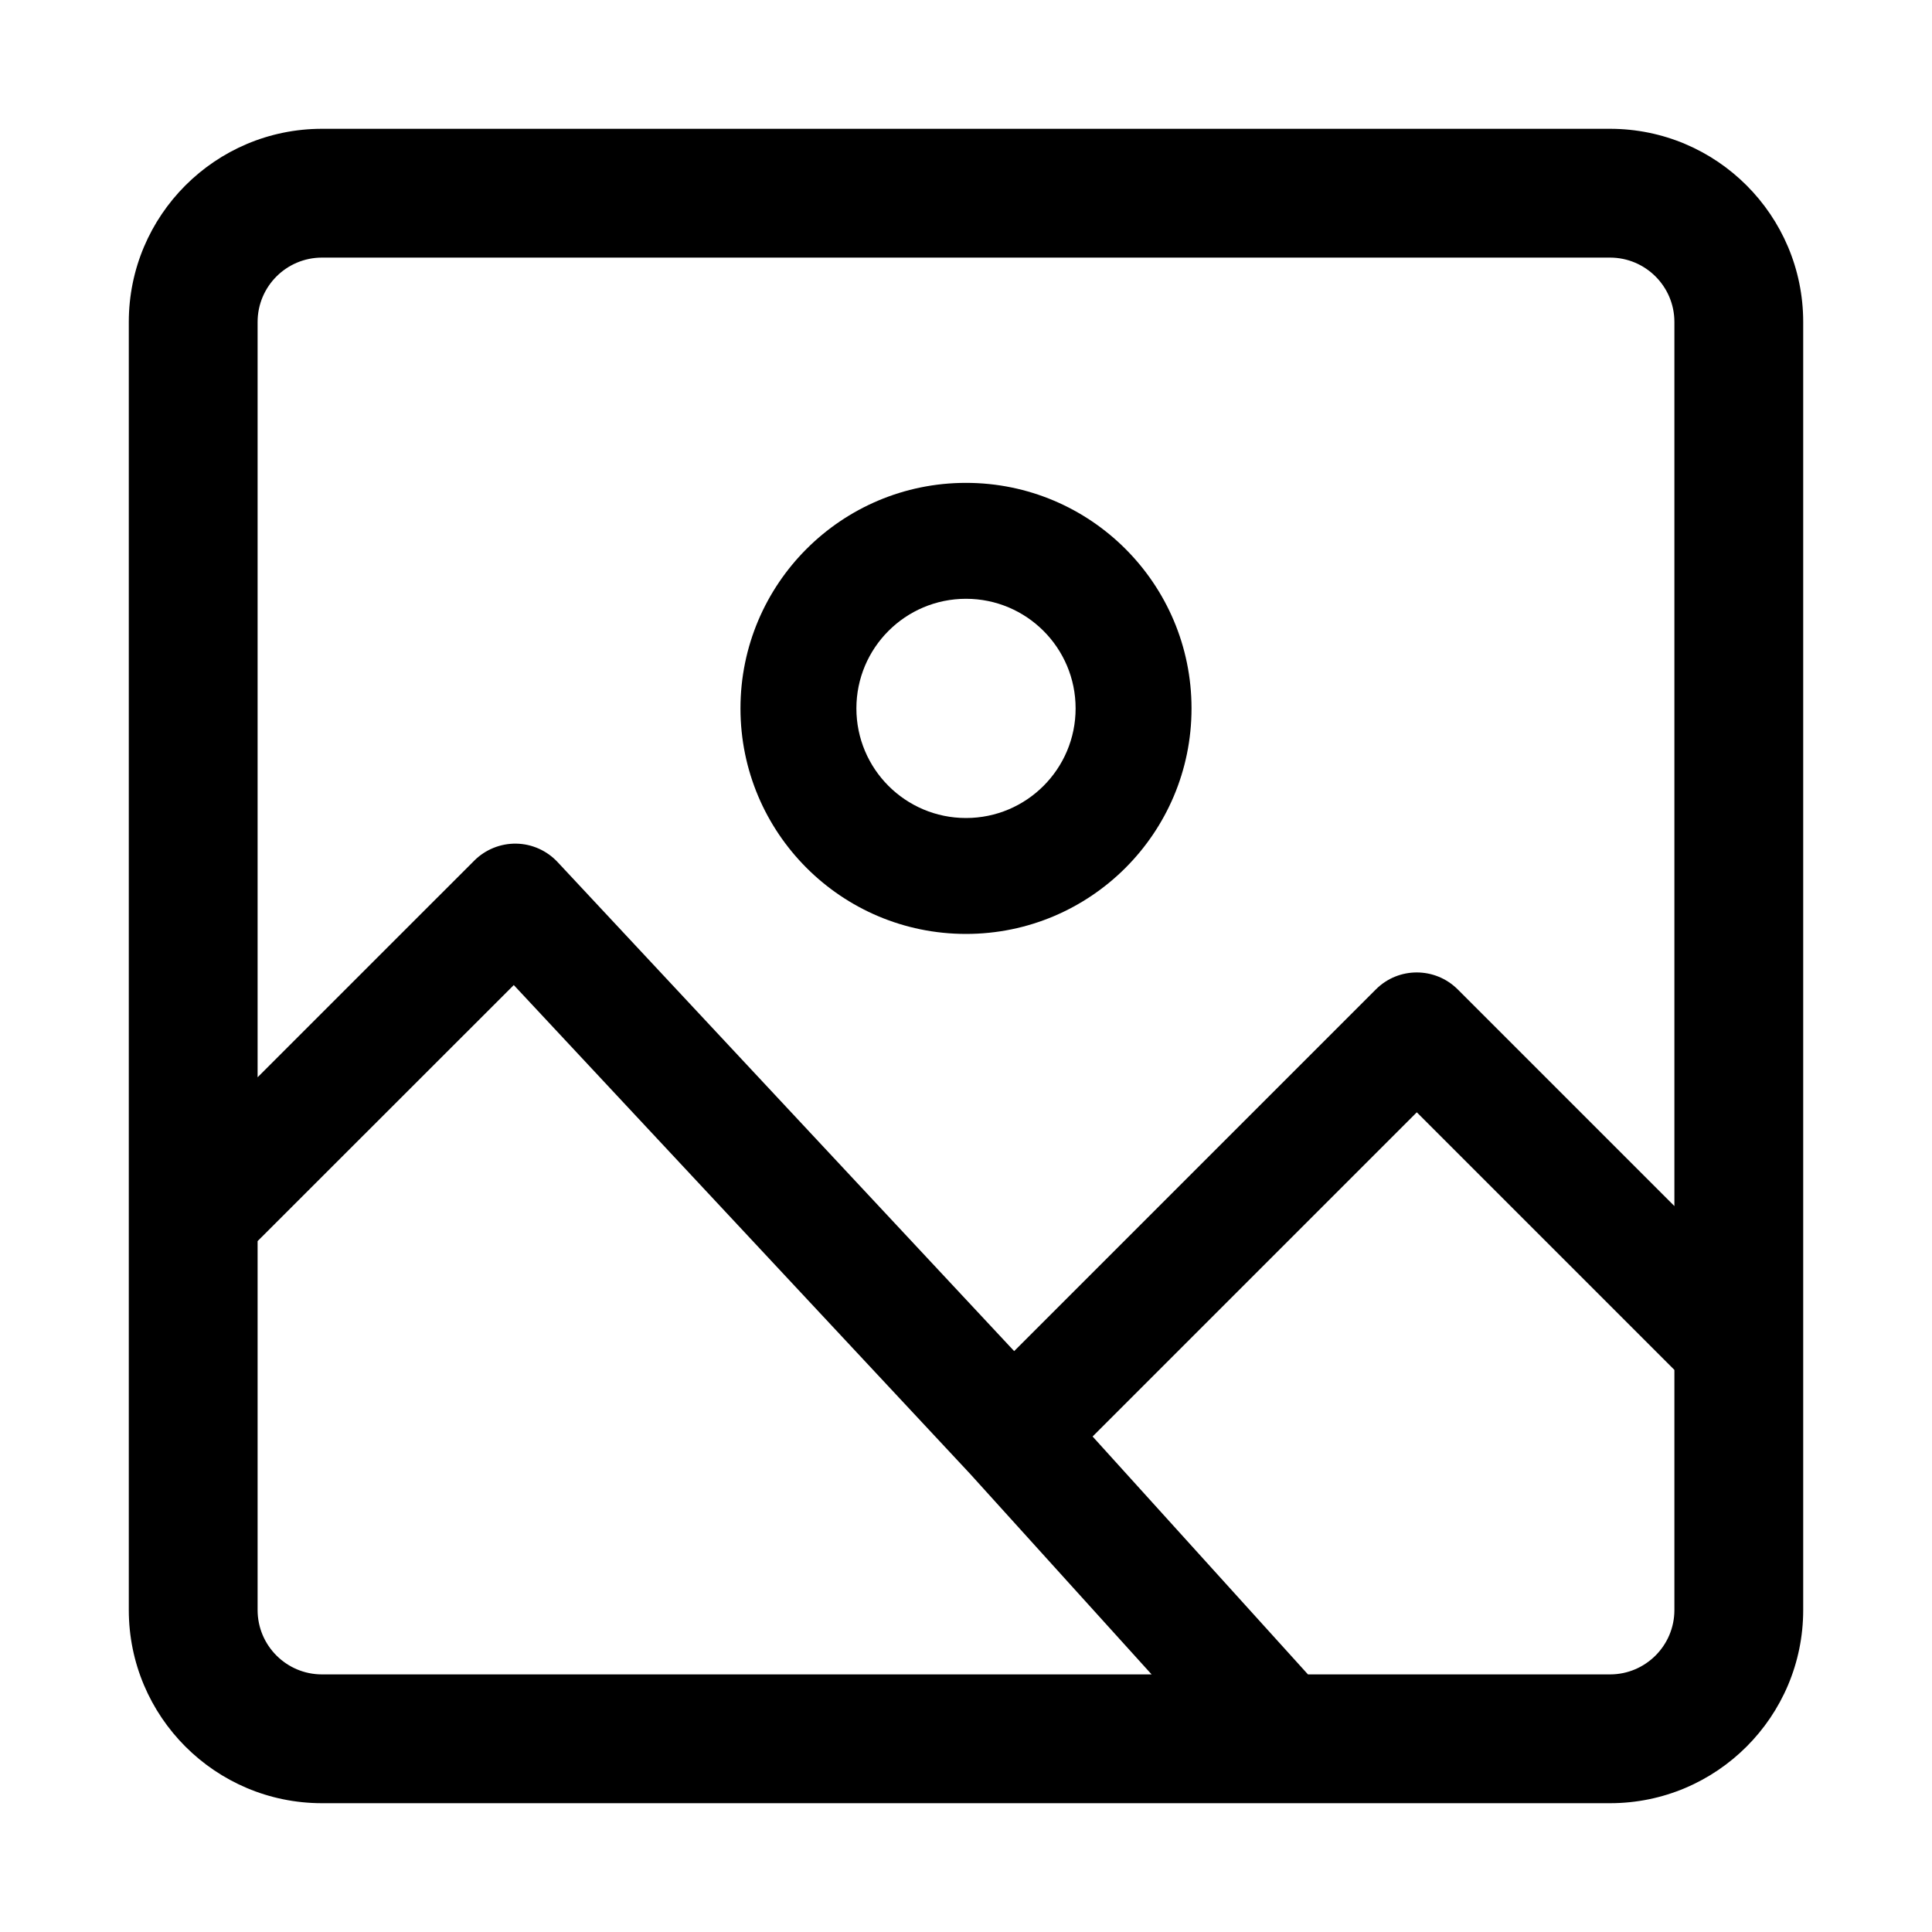
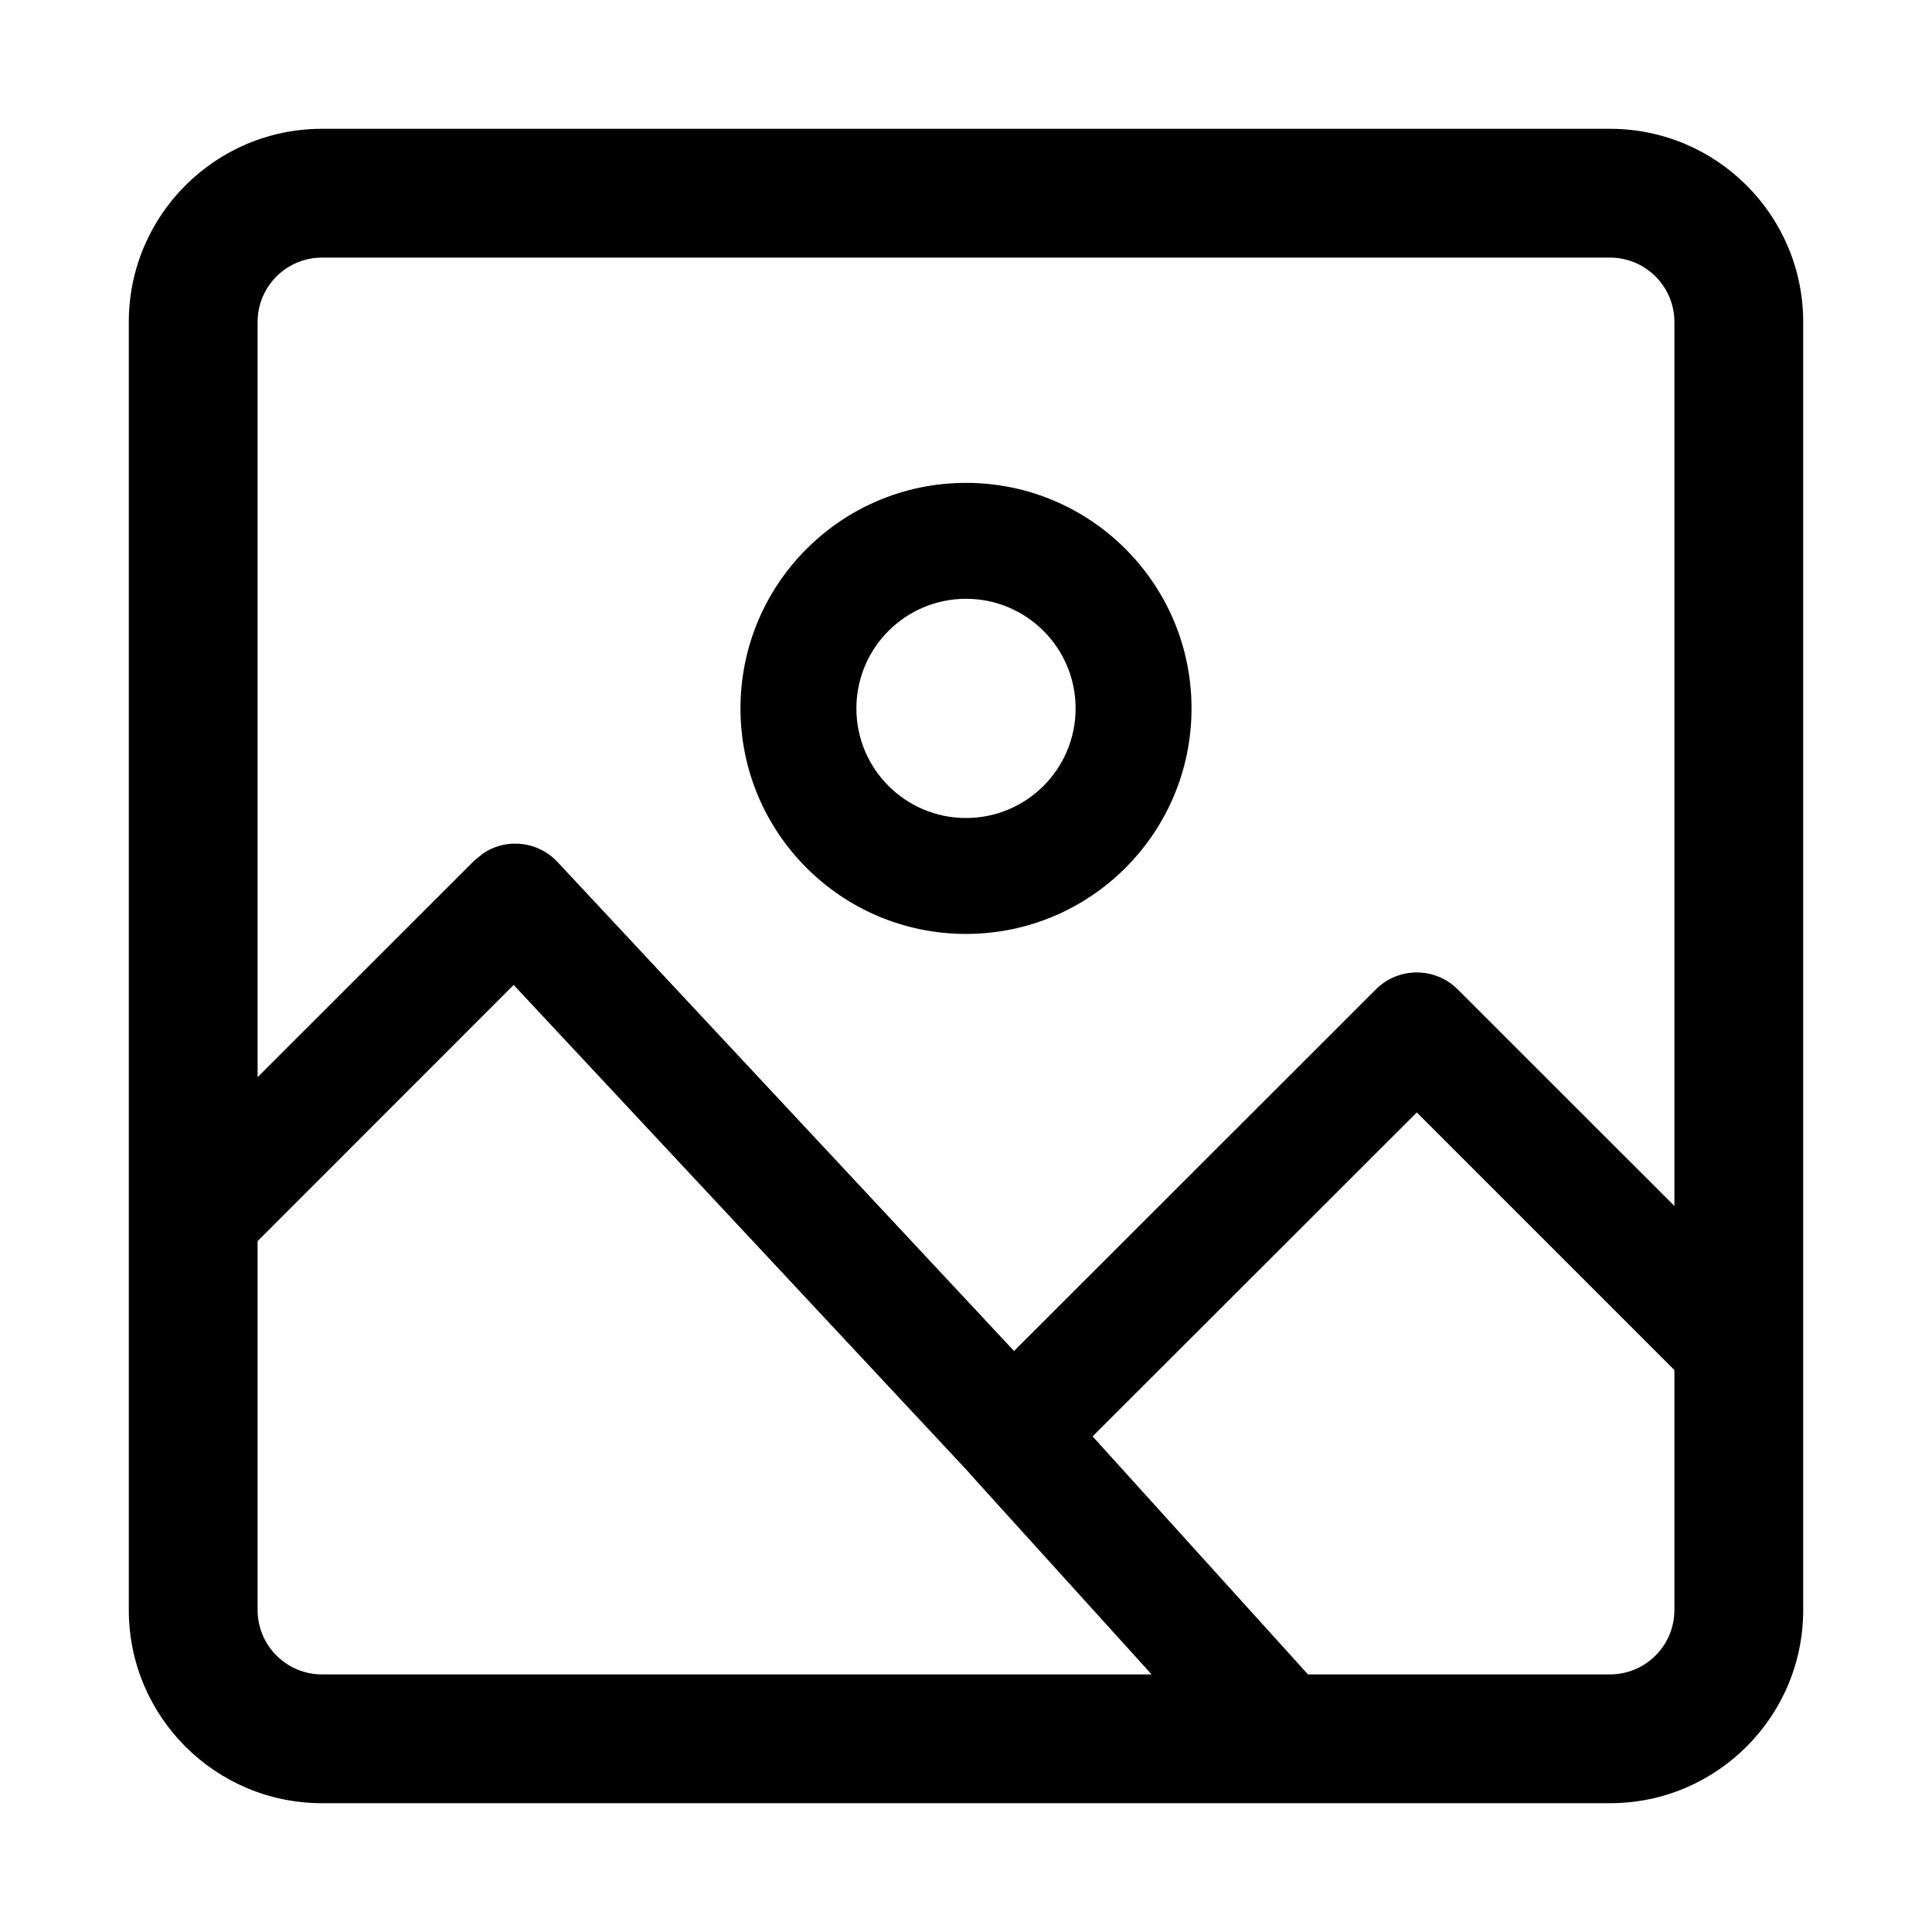
<svg xmlns="http://www.w3.org/2000/svg" width="15" height="15" viewBox="0 0 15 15" fill="none">
-   <path fill-rule="evenodd" clip-rule="evenodd" d="M7.5 3.749C6.533 3.749 5.749 4.533 5.749 5.5C5.749 6.467 6.533 7.251 7.5 7.251C8.467 7.251 9.251 6.467 9.251 5.5C9.251 4.533 8.467 3.749 7.5 3.749ZM6.649 5.5C6.649 5.03 7.03 4.649 7.5 4.649C7.97 4.649 8.351 5.03 8.351 5.5C8.351 5.97 7.97 6.351 7.5 6.351C7.03 6.351 6.649 5.97 6.649 5.5Z" fill="currentColor" />
-   <path fill-rule="evenodd" clip-rule="evenodd" d="M2.5 1H12.5C13.328 1 14 1.672 14 2.5V12.5C14 13.328 13.328 14 12.5 14H2.5C1.672 14 1 13.328 1 12.5V2.5C1 1.672 1.672 1 2.5 1ZM2.5 2C2.224 2 2 2.224 2 2.5V8.364L3.682 6.682C3.768 6.596 3.886 6.548 4.008 6.55C4.13 6.552 4.246 6.604 4.329 6.693L7.874 10.49L10.682 7.682C10.857 7.506 11.142 7.506 11.318 7.682L13 9.364V2.5C13 2.224 12.776 2 12.5 2H2.5ZM2 12.5V9.636L3.989 7.648L7.531 11.442L8.941 13H2.5C2.224 13 2 12.776 2 12.5ZM12.5 13H10.155L8.483 11.153L11 8.636L13 10.636V12.5C13 12.776 12.776 13 12.5 13Z" fill="currentColor" />
+   <path d="M12.5 1C13.328 1 14 1.672 14 2.5V12.5C14 13.328 13.328 14 12.5 14H2.5C1.672 14 1 13.328 1 12.5V2.5C1 1.672 1.672 1 2.5 1H12.5ZM2 9.636V12.5C2 12.776 2.224 13 2.5 13H8.941L7.528 11.44V11.438L3.988 7.647L2 9.636ZM8.483 11.152L10.155 13H12.5C12.776 13 13 12.776 13 12.5V10.637L11 8.637L8.483 11.152ZM2.5 2C2.224 2 2 2.224 2 2.5V8.363L3.682 6.682L3.752 6.625C3.827 6.575 3.916 6.548 4.008 6.55C4.13 6.552 4.246 6.604 4.329 6.693L7.873 10.489L10.682 7.682C10.857 7.506 11.143 7.506 11.318 7.682L13 9.363V2.5C13 2.224 12.776 2 12.5 2H2.5ZM7.5 3.749C8.467 3.749 9.251 4.533 9.251 5.5C9.251 6.467 8.467 7.251 7.5 7.251C6.533 7.251 5.749 6.467 5.749 5.5C5.749 4.533 6.533 3.749 7.5 3.749ZM7.5 4.649C7.03 4.649 6.649 5.03 6.649 5.5C6.649 5.97 7.03 6.351 7.5 6.351C7.97 6.351 8.351 5.97 8.351 5.5C8.351 5.03 7.97 4.649 7.5 4.649Z" fill="black" />
</svg>
